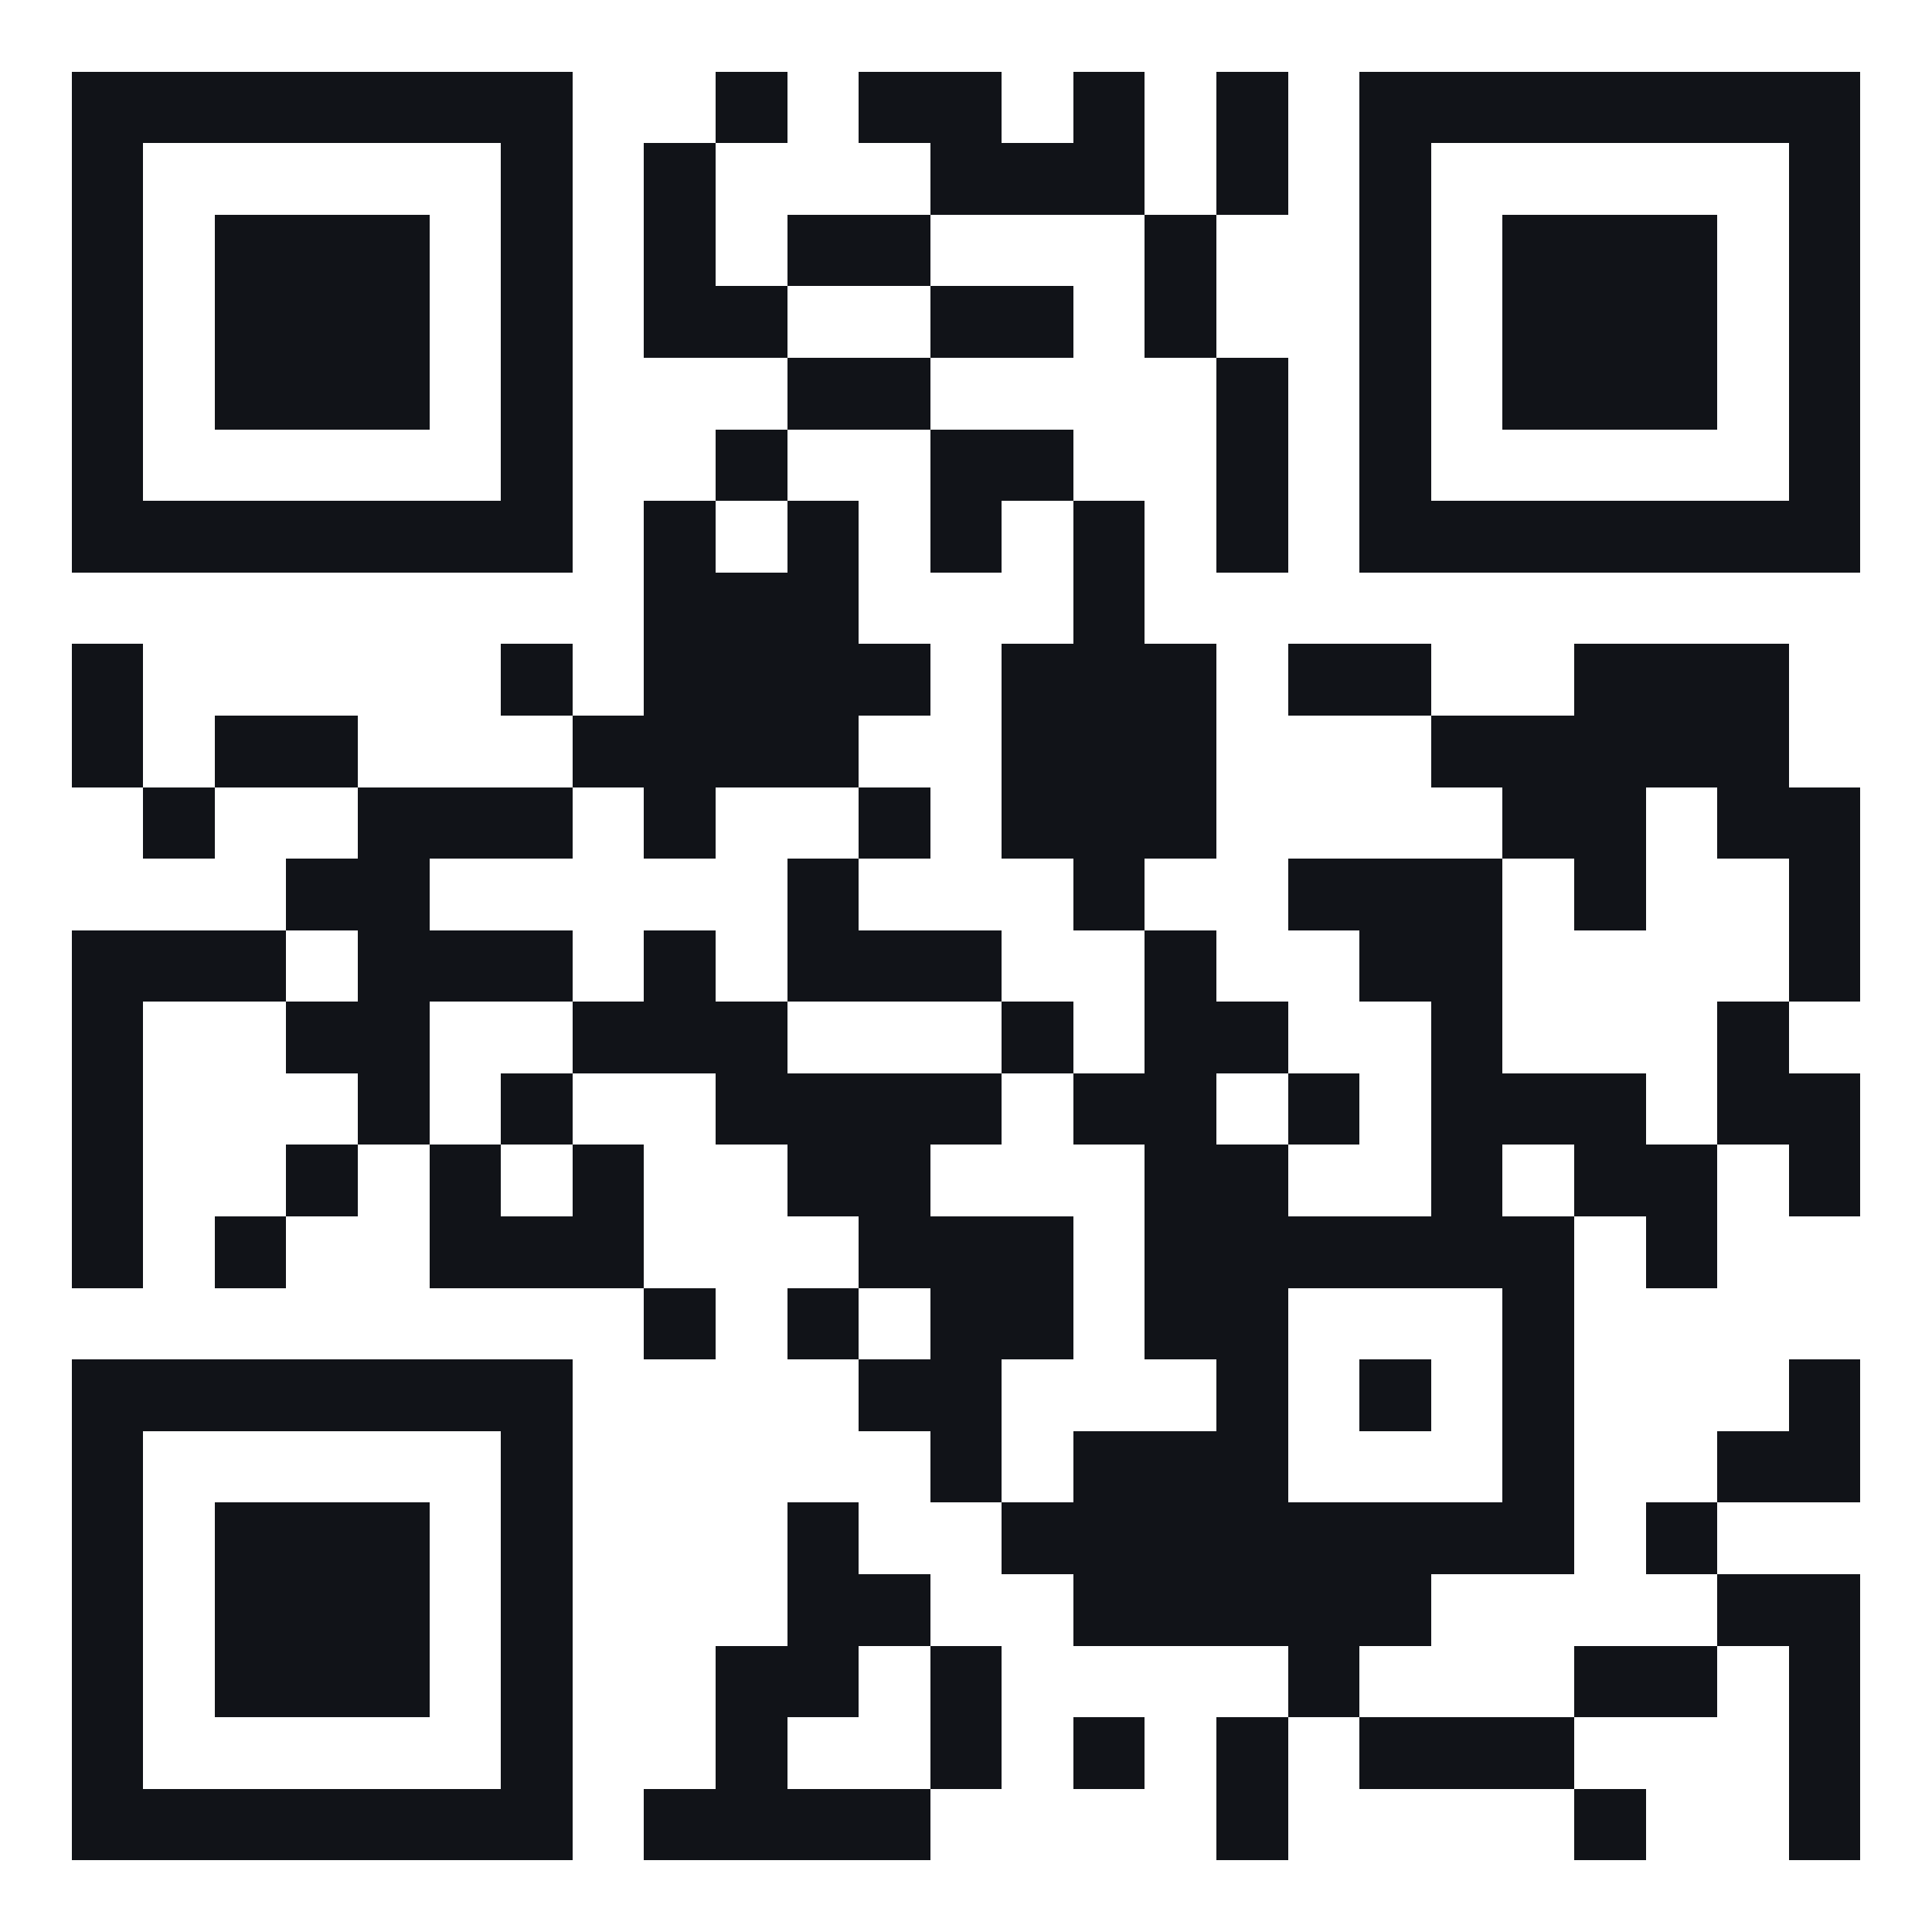
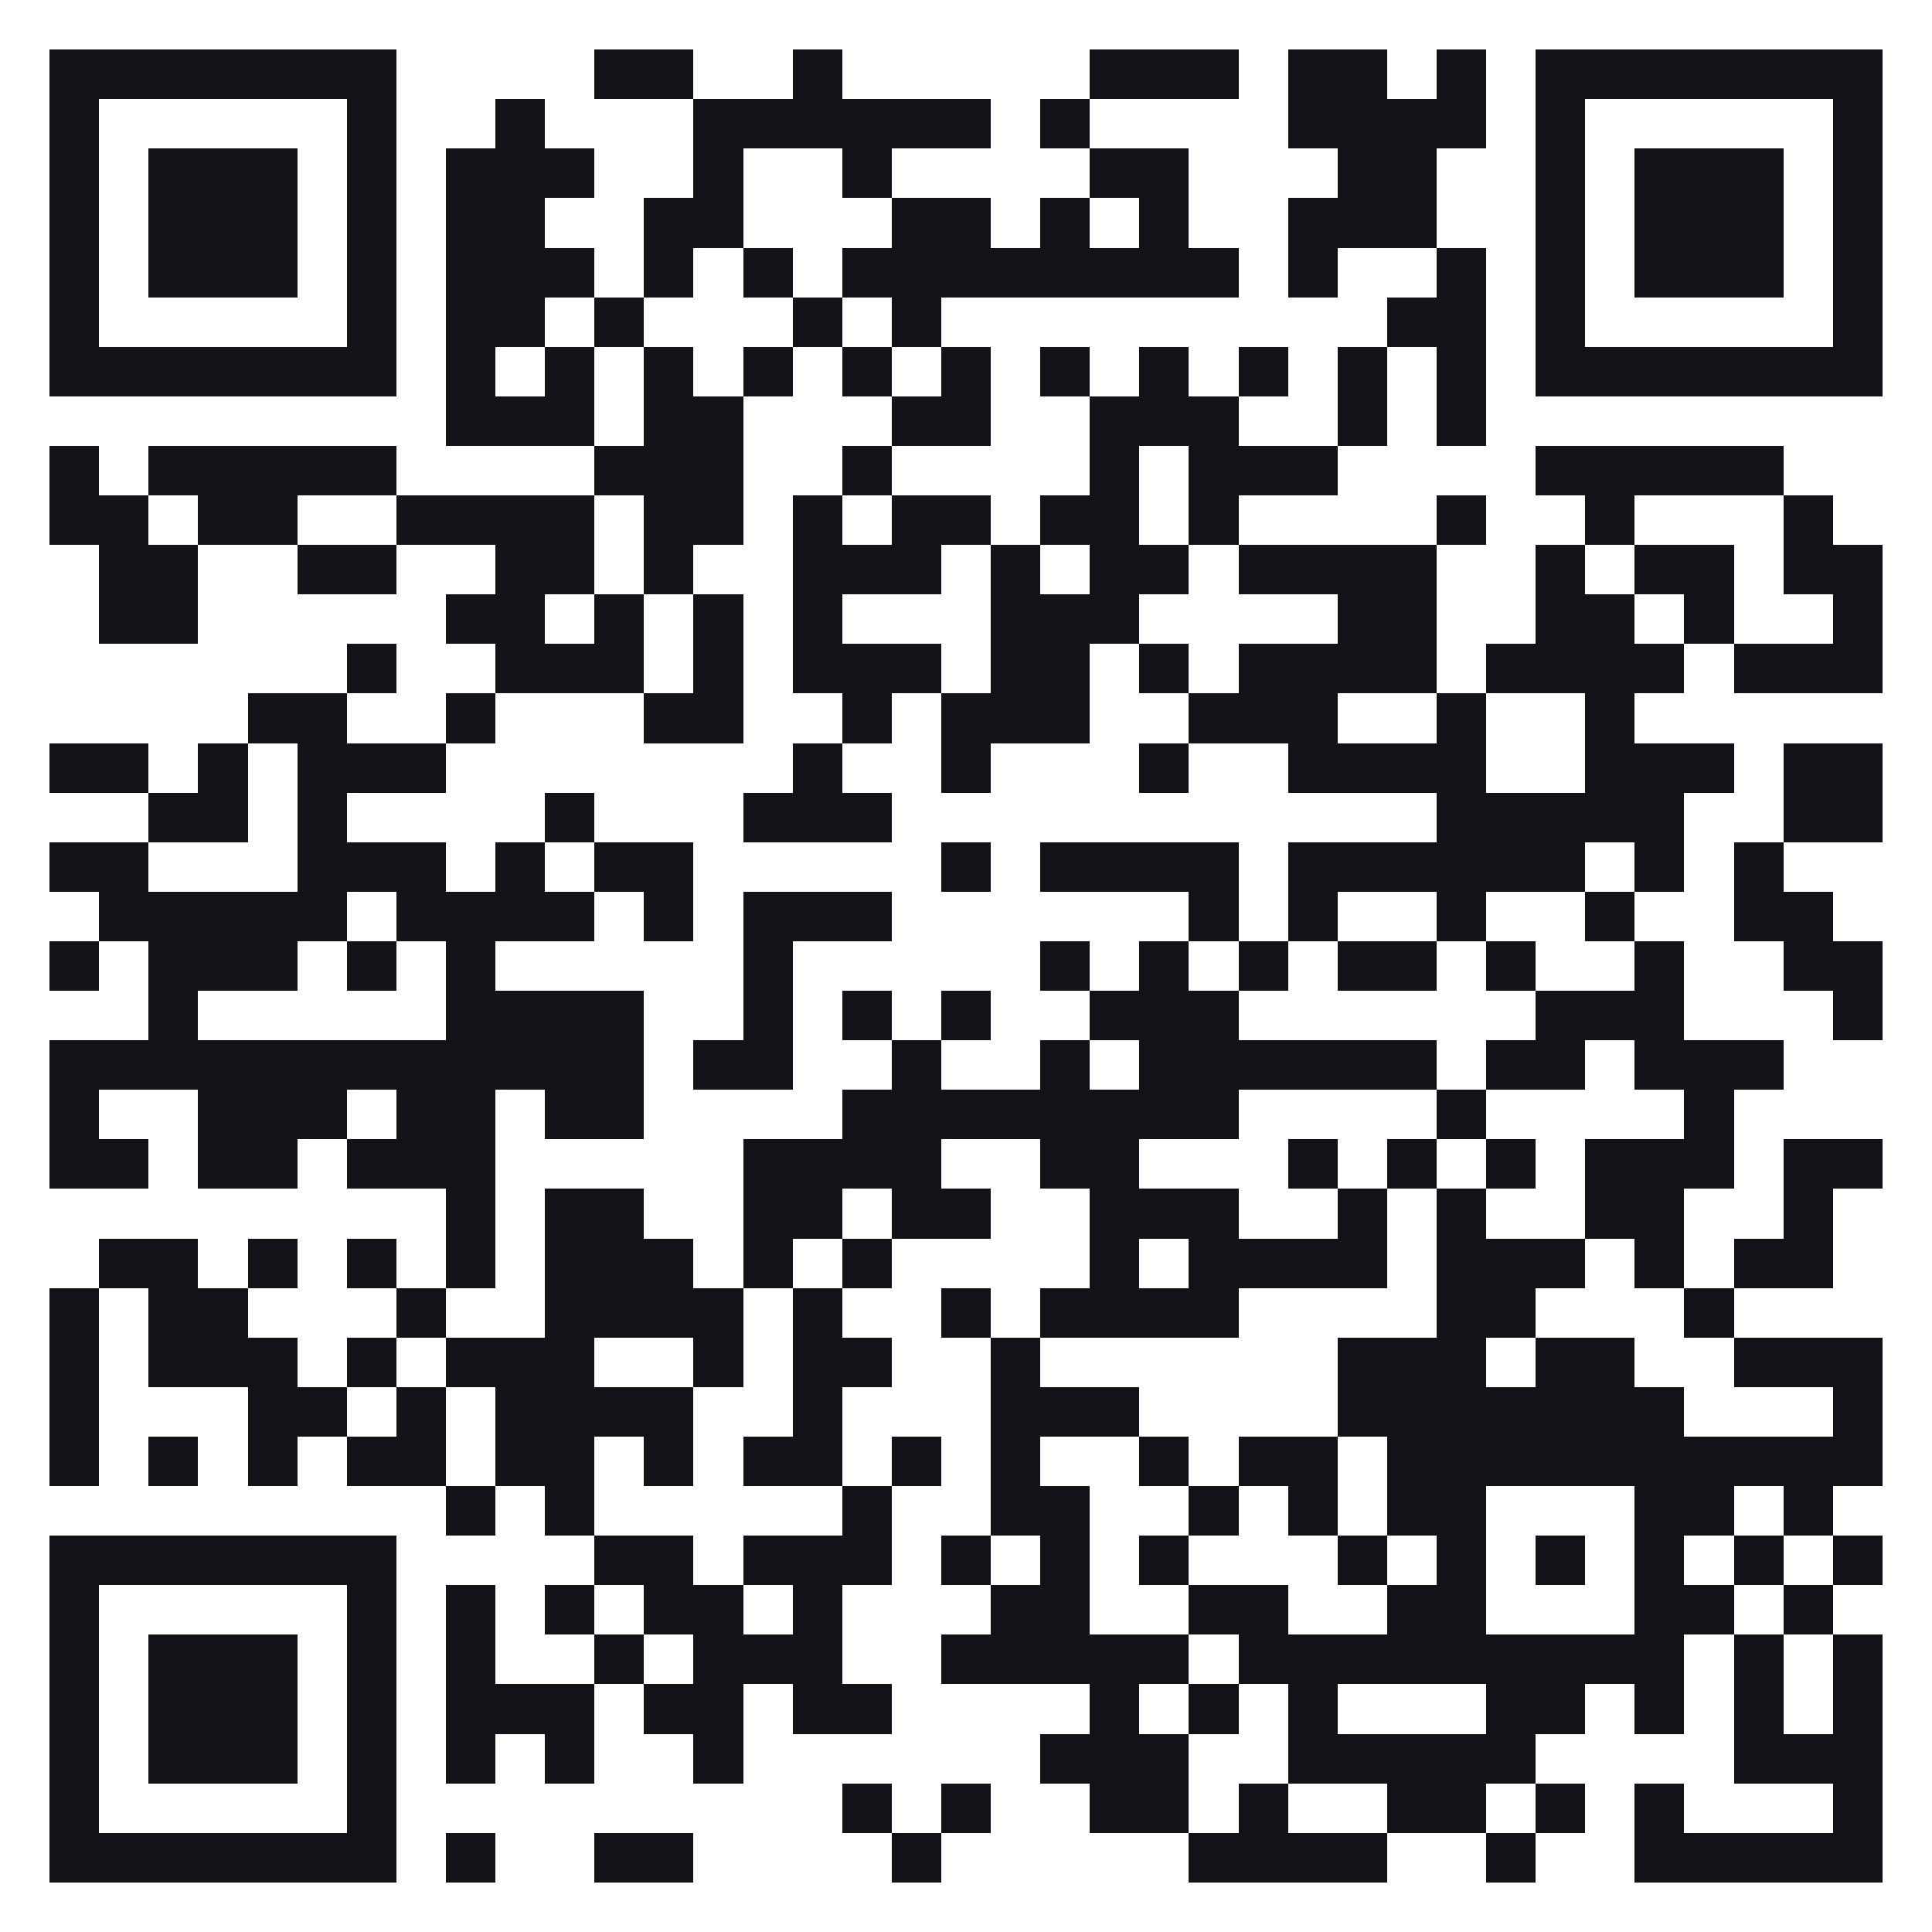
- <svg xmlns="http://www.w3.org/2000/svg" width="720" height="720" viewBox="0 0 27 27" shape-rendering="crispEdges">
-   <path fill="#ffffff" d="M0 0h27v27H0z" />
-   <path stroke="#111318" d="M1 1.5h7m2 0h1m1 0h2m1 0h1m1 0h1m1 0h7M1 2.5h1m5 0h1m1 0h1m3 0h3m1 0h1m1 0h1m5 0h1M1 3.5h1m1 0h3m1 0h1m1 0h1m1 0h2m3 0h1m2 0h1m1 0h3m1 0h1M1 4.5h1m1 0h3m1 0h1m1 0h2m2 0h2m1 0h1m2 0h1m1 0h3m1 0h1M1 5.5h1m1 0h3m1 0h1m3 0h2m4 0h1m1 0h1m1 0h3m1 0h1M1 6.5h1m5 0h1m2 0h1m2 0h2m2 0h1m1 0h1m5 0h1M1 7.5h7m1 0h1m1 0h1m1 0h1m1 0h1m1 0h1m1 0h7M9 8.5h3m3 0h1M1 9.5h1m5 0h1m1 0h4m1 0h3m1 0h2m2 0h3M1 10.5h1m1 0h2m3 0h4m2 0h3m3 0h5M2 11.5h1m2 0h3m1 0h1m2 0h1m1 0h3m4 0h2m1 0h2M4 12.5h2m5 0h1m3 0h1m2 0h3m1 0h1m2 0h1M1 13.5h3m1 0h3m1 0h1m1 0h3m2 0h1m2 0h2m4 0h1M1 14.5h1m2 0h2m2 0h3m3 0h1m1 0h2m2 0h1m3 0h1M1 15.5h1m3 0h1m1 0h1m2 0h4m1 0h2m1 0h1m1 0h3m1 0h2M1 16.5h1m2 0h1m1 0h1m1 0h1m2 0h2m3 0h2m2 0h1m1 0h2m1 0h1M1 17.5h1m1 0h1m2 0h3m3 0h3m1 0h6m1 0h1M9 18.5h1m1 0h1m1 0h2m1 0h2m3 0h1M1 19.5h7m4 0h2m3 0h1m1 0h1m1 0h1m3 0h1M1 20.5h1m5 0h1m5 0h1m1 0h3m3 0h1m2 0h2M1 21.5h1m1 0h3m1 0h1m3 0h1m2 0h8m1 0h1M1 22.5h1m1 0h3m1 0h1m3 0h2m2 0h5m4 0h2M1 23.5h1m1 0h3m1 0h1m2 0h2m1 0h1m4 0h1m3 0h2m1 0h1M1 24.5h1m5 0h1m2 0h1m2 0h1m1 0h1m1 0h1m1 0h3m3 0h1M1 25.5h7m1 0h4m4 0h1m4 0h1m2 0h1" />
+ <svg xmlns="http://www.w3.org/2000/svg" width="720" height="720" viewBox="0 0 39 39" shape-rendering="crispEdges">
+   <path fill="#ffffff" d="M0 0h39v39H0z" />
+   <path stroke="#111318" d="M1 1.5h7m4 0h2m2 0h1m5 0h3m1 0h2m1 0h1m1 0h7M1 2.5h1m5 0h1m2 0h1m3 0h6m1 0h1m4 0h4m1 0h1m5 0h1M1 3.5h1m1 0h3m1 0h1m1 0h3m2 0h1m2 0h1m4 0h2m3 0h2m2 0h1m1 0h3m1 0h1M1 4.5h1m1 0h3m1 0h1m1 0h2m2 0h2m3 0h2m1 0h1m1 0h1m2 0h3m2 0h1m1 0h3m1 0h1M1 5.5h1m1 0h3m1 0h1m1 0h3m1 0h1m1 0h1m1 0h8m1 0h1m2 0h1m1 0h1m1 0h3m1 0h1M1 6.5h1m5 0h1m1 0h2m1 0h1m3 0h1m1 0h1m9 0h2m1 0h1m5 0h1M1 7.5h7m1 0h1m1 0h1m1 0h1m1 0h1m1 0h1m1 0h1m1 0h1m1 0h1m1 0h1m1 0h1m1 0h1m1 0h7M9 8.5h3m1 0h2m3 0h2m2 0h3m2 0h1m1 0h1M1 9.5h1m1 0h5m4 0h3m2 0h1m4 0h1m1 0h3m4 0h5M1 10.5h2m1 0h2m2 0h4m1 0h2m1 0h1m1 0h2m1 0h2m1 0h1m4 0h1m2 0h1m3 0h1M2 11.5h2m2 0h2m2 0h2m1 0h1m2 0h3m1 0h1m1 0h2m1 0h4m2 0h1m1 0h2m1 0h2M2 12.5h2m5 0h2m1 0h1m1 0h1m1 0h1m3 0h3m4 0h2m2 0h2m1 0h1m2 0h1M7 13.5h1m2 0h3m1 0h1m1 0h3m1 0h2m1 0h1m1 0h4m1 0h4m1 0h3M5 14.5h2m2 0h1m3 0h2m2 0h1m1 0h3m2 0h3m2 0h1m2 0h1M1 15.5h2m1 0h1m1 0h3m7 0h1m2 0h1m3 0h1m2 0h4m2 0h3m1 0h2M3 16.5h2m1 0h1m4 0h1m3 0h3m11 0h5m2 0h2M1 17.5h2m3 0h3m1 0h1m1 0h2m5 0h1m1 0h4m1 0h6m1 0h1m1 0h1M2 18.5h5m1 0h4m1 0h1m1 0h3m6 0h1m1 0h1m2 0h1m2 0h1m2 0h2M1 19.5h1m1 0h3m1 0h1m1 0h1m5 0h1m5 0h1m1 0h1m1 0h1m1 0h2m1 0h1m2 0h1m2 0h2M3 20.5h1m5 0h4m2 0h1m1 0h1m1 0h1m2 0h3m6 0h3m3 0h1M1 21.5h12m1 0h2m2 0h1m2 0h1m1 0h6m1 0h2m1 0h3M1 22.5h1m2 0h3m1 0h2m1 0h2m4 0h8m4 0h1m4 0h1M1 23.5h2m1 0h2m1 0h3m5 0h4m2 0h2m3 0h1m1 0h1m1 0h1m1 0h3m1 0h2M9 24.5h1m1 0h2m2 0h2m1 0h2m2 0h3m2 0h1m1 0h1m2 0h2m2 0h1M2 25.5h2m1 0h1m1 0h1m1 0h1m1 0h3m1 0h1m1 0h1m4 0h1m1 0h4m1 0h3m1 0h1m1 0h2M1 26.5h1m1 0h2m3 0h1m2 0h4m1 0h1m2 0h1m1 0h4m4 0h2m3 0h1M1 27.5h1m1 0h3m1 0h1m1 0h3m2 0h1m1 0h2m2 0h1m6 0h3m1 0h2m2 0h3M1 28.5h1m3 0h2m1 0h1m1 0h4m2 0h1m3 0h3m4 0h7m3 0h1M1 29.5h1m1 0h1m1 0h1m1 0h2m1 0h2m1 0h1m1 0h2m1 0h1m1 0h1m2 0h1m1 0h2m1 0h10M9 30.5h1m1 0h1m5 0h1m2 0h2m2 0h1m1 0h1m1 0h2m3 0h2m1 0h1M1 31.5h7m4 0h2m1 0h3m1 0h1m1 0h1m1 0h1m3 0h1m1 0h1m1 0h1m1 0h1m1 0h1m1 0h1M1 32.5h1m5 0h1m1 0h1m1 0h1m1 0h2m1 0h1m3 0h2m2 0h2m2 0h2m3 0h2m1 0h1M1 33.5h1m1 0h3m1 0h1m1 0h1m2 0h1m1 0h3m2 0h5m1 0h9m1 0h1m1 0h1M1 34.5h1m1 0h3m1 0h1m1 0h3m1 0h2m1 0h2m4 0h1m1 0h1m1 0h1m3 0h2m1 0h1m1 0h1m1 0h1M1 35.5h1m1 0h3m1 0h1m1 0h1m1 0h1m2 0h1m6 0h3m2 0h5m4 0h3M1 36.5h1m5 0h1m9 0h1m1 0h1m2 0h2m1 0h1m2 0h2m1 0h1m1 0h1m3 0h1M1 37.5h7m1 0h1m2 0h2m4 0h1m5 0h4m2 0h1m2 0h5" />
</svg>
